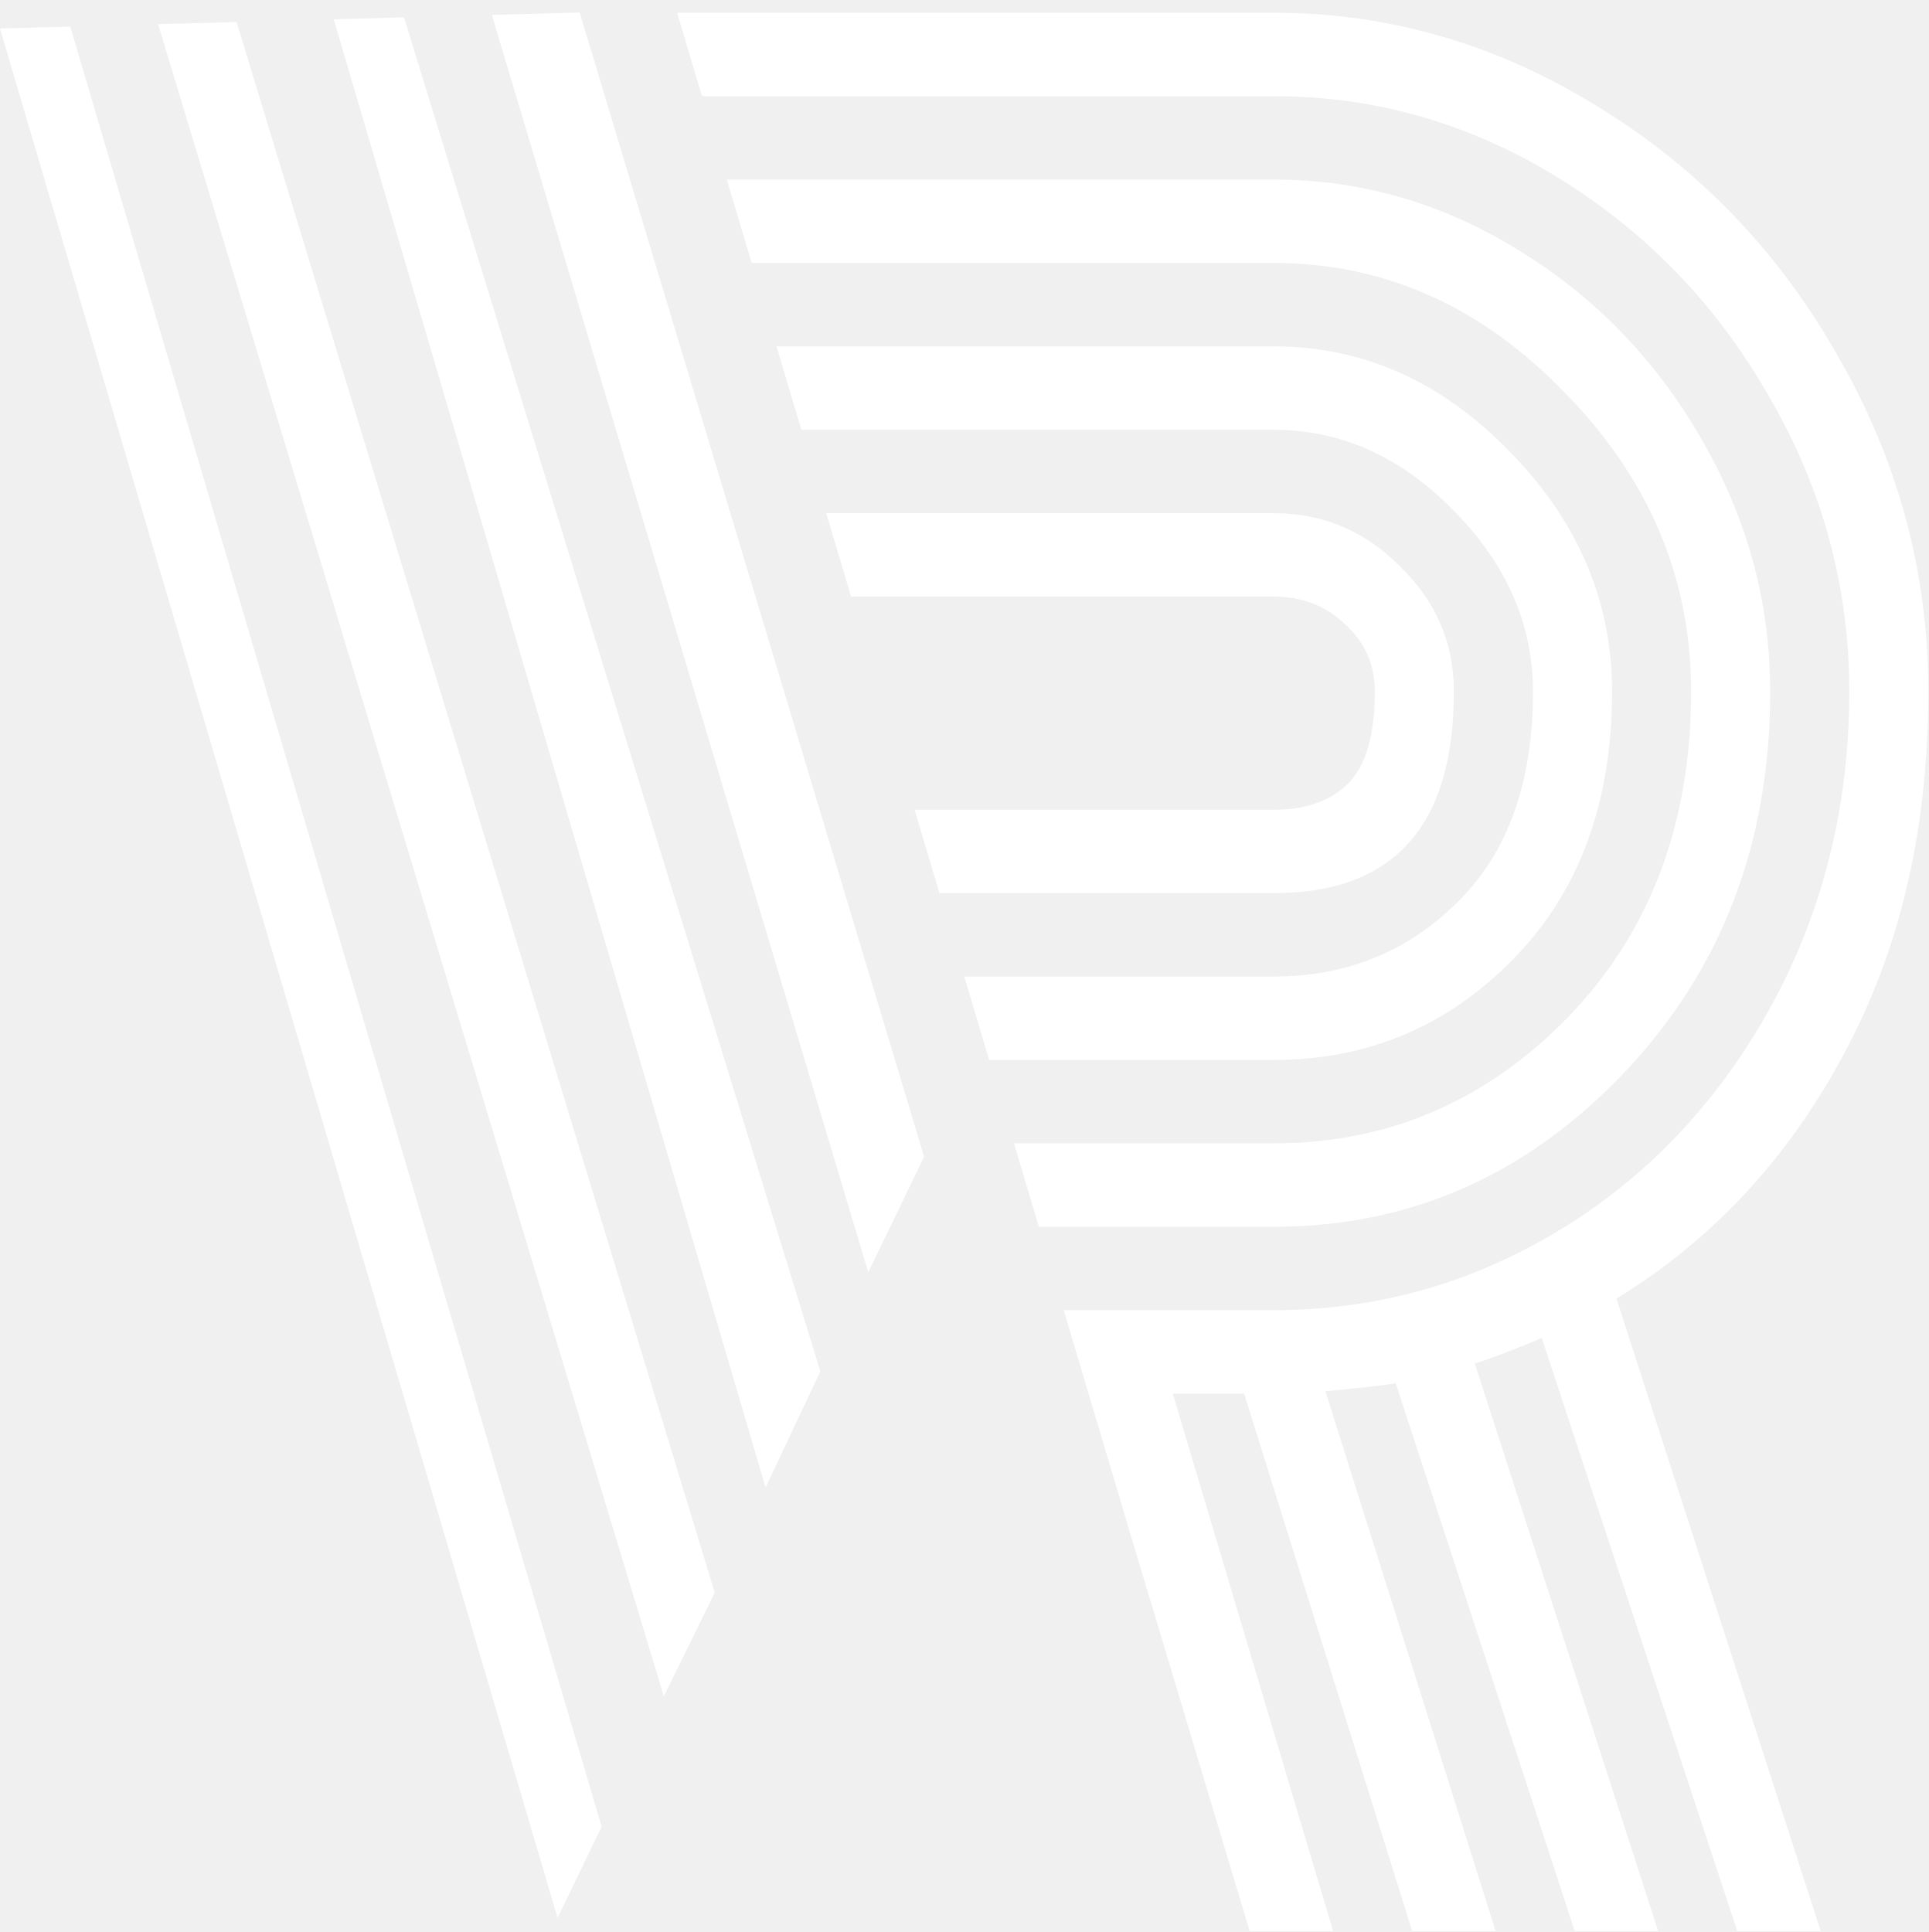
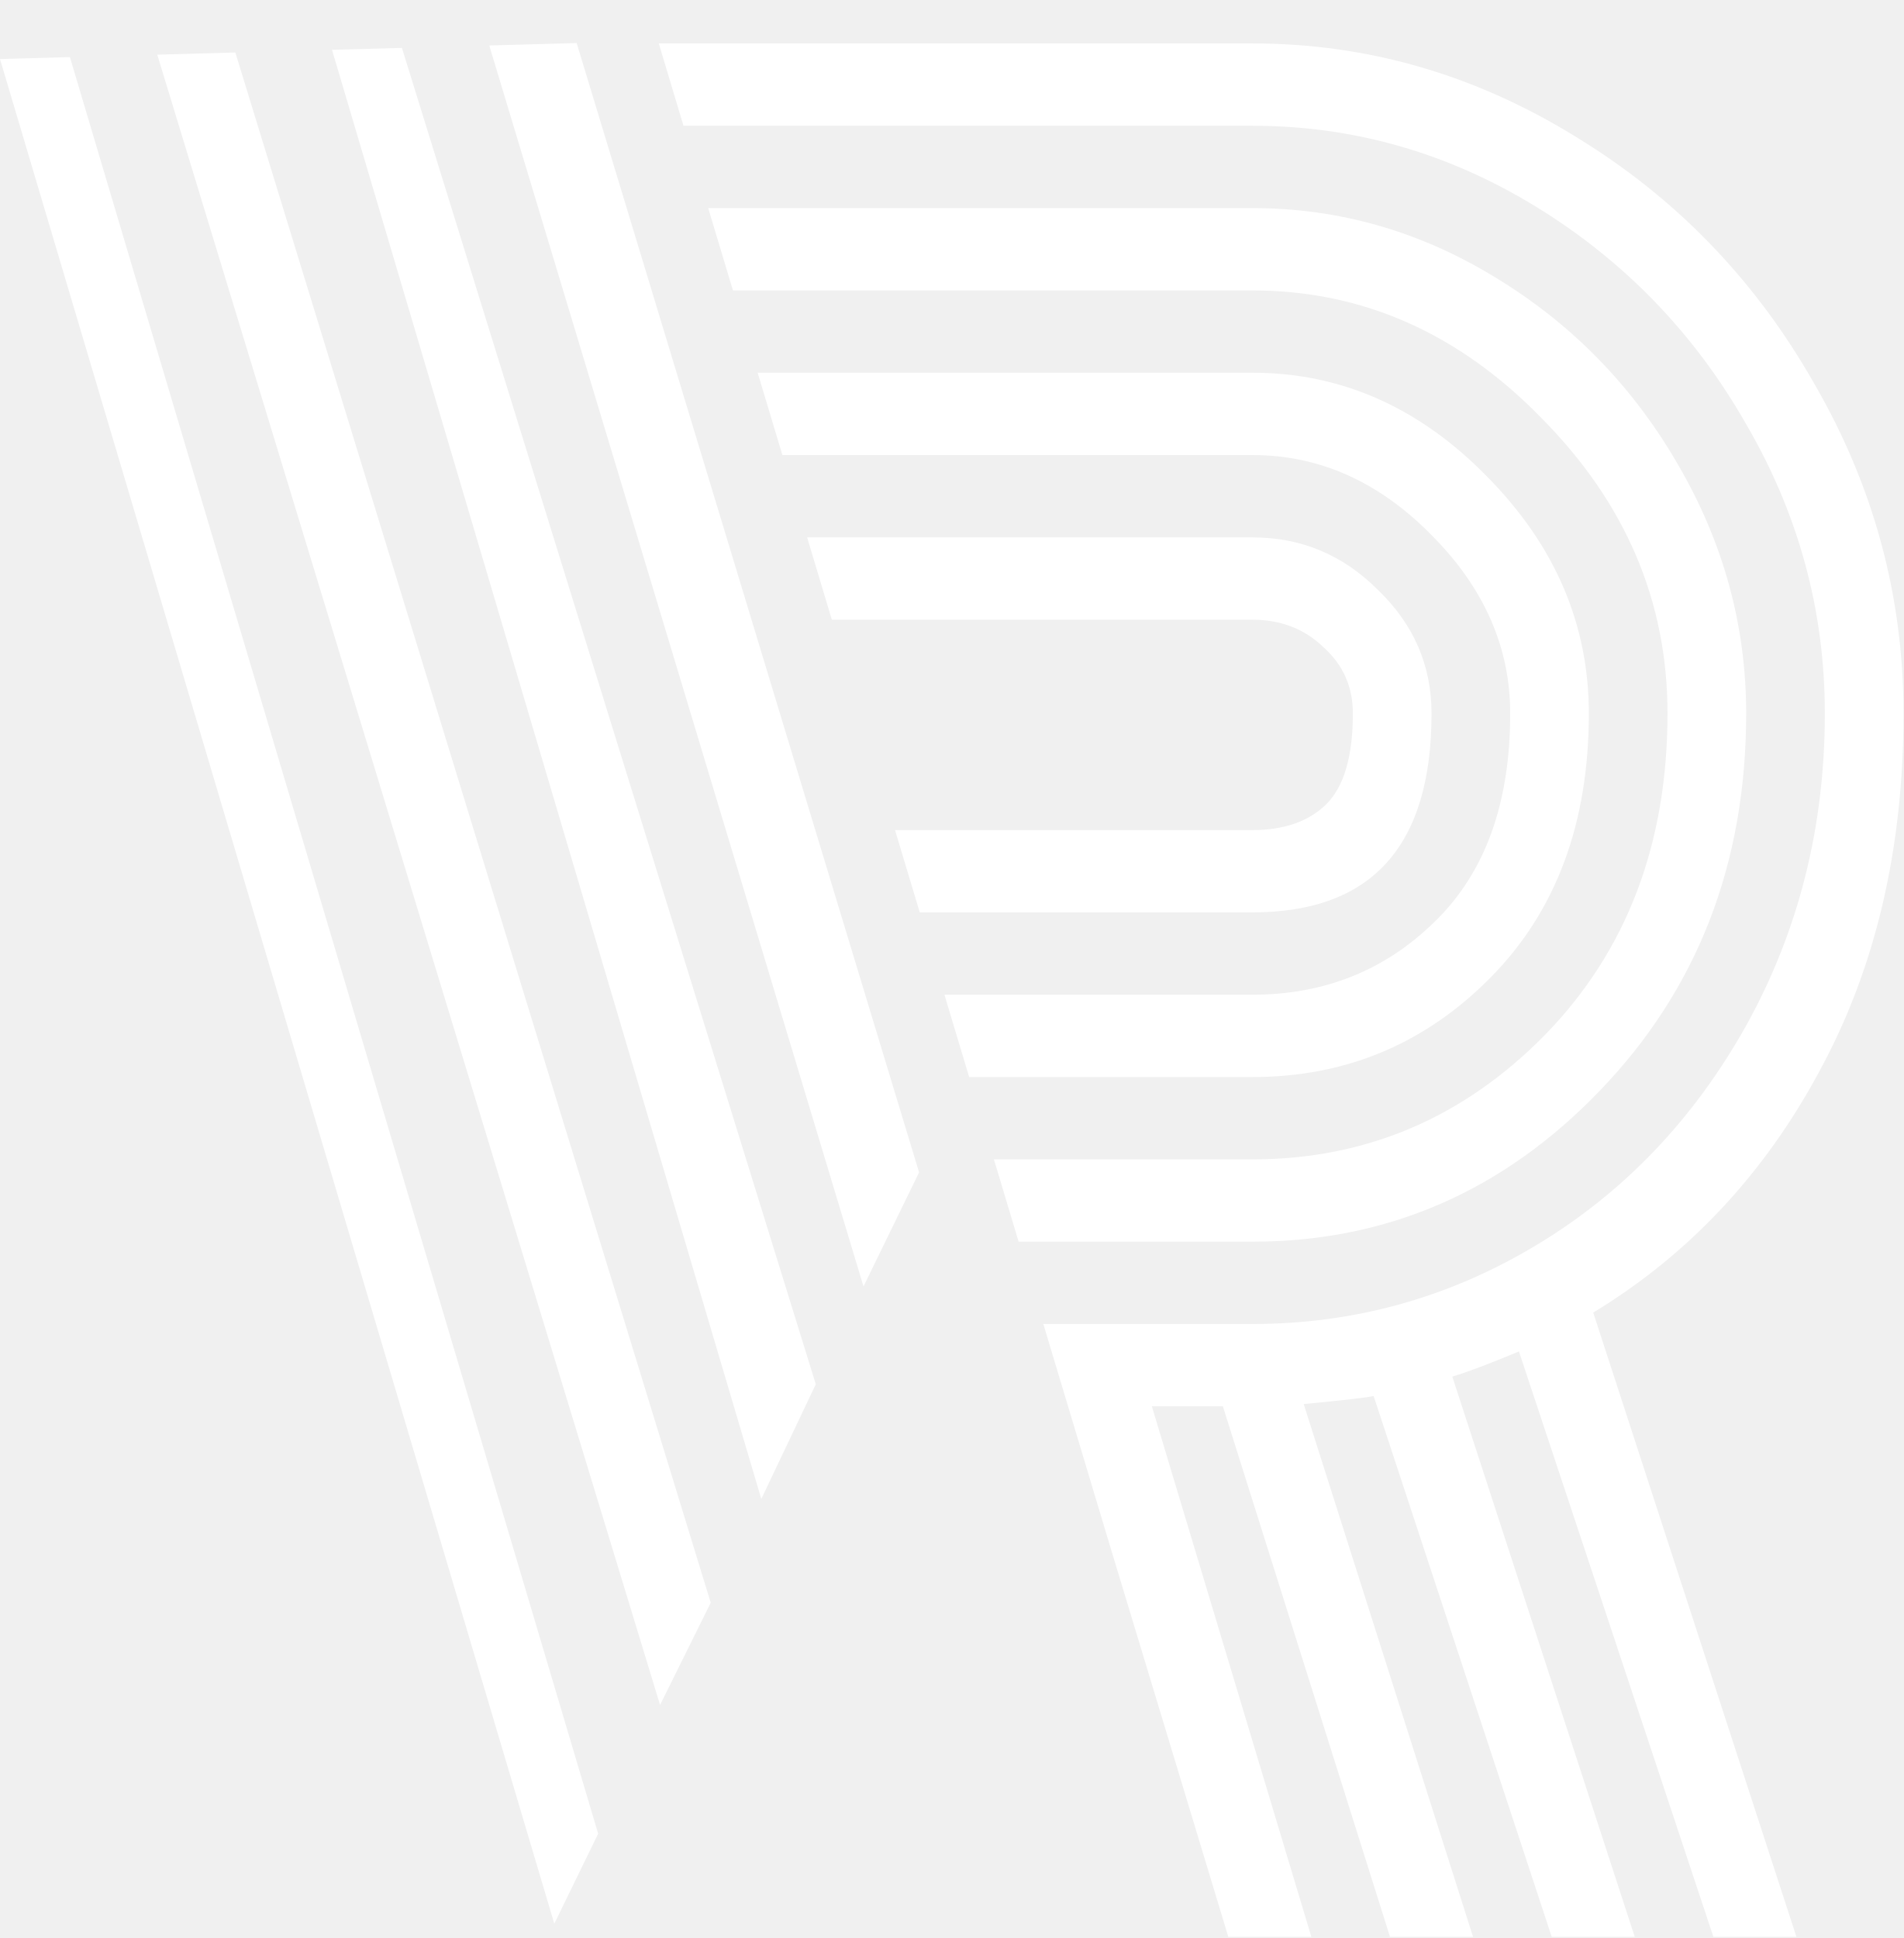
- <svg xmlns="http://www.w3.org/2000/svg" width="512" height="513" viewBox="0 0 512 513" fill="none">
-   <path d="M0 7.582L18.655 7.065L159.741 485.038L148.039 509.246L0 7.582ZM189.775 422.904L176.256 450.409L41.975 6.42L62.815 5.843L189.775 422.904ZM217.813 364.137L203.269 394.986L88.614 5.129L107.269 4.612L217.813 364.137ZM245.365 307.138L230.529 337.83L130.588 3.966L153.908 3.321L245.365 307.138Z" fill="white" />
-   <path d="M300.477 408.474L331.796 512.754H353.957L311.385 370.034H330.338L374.952 512.754H397.113L351.916 369.418C362.608 368.393 368.828 367.675 370.578 367.265L418.108 512.754H440.269L391.573 362.036C395.655 360.806 401.584 358.55 409.36 355.269L461.263 512.754H483.424L429.188 344.812C454.654 329.227 474.774 307.594 489.548 279.911C504.516 252.228 512 220.137 512 183.636C512 152.058 504.03 122.427 488.09 94.744C472.344 66.856 451.058 44.71 424.231 28.305C397.405 11.696 368.731 3.391 338.211 3.391H179.785L186.384 25.537H338.211C365.232 25.537 390.503 32.817 414.025 47.376C437.547 61.935 456.209 81.415 470.011 105.817C484.007 130.014 491.006 155.954 491.006 183.636C491.006 214.19 484.007 242.18 470.011 267.607C456.015 292.829 437.353 312.515 414.025 326.664C390.698 340.813 365.427 347.887 338.211 347.887H282.426L300.477 408.474Z" fill="white" />
-   <path d="M275.827 325.741H338.211C374.174 325.741 405.083 312.207 430.938 285.14C456.987 257.867 470.011 224.033 470.011 183.636C470.011 160.055 463.985 137.806 451.932 116.89C439.88 95.769 423.648 78.955 403.236 66.446C383.019 53.938 361.344 47.683 338.211 47.683H192.982L199.58 69.829H338.211C367.565 69.829 393.322 81.313 415.483 104.279C437.839 127.041 449.016 153.493 449.016 183.636C449.016 218.701 438.13 247.512 416.358 270.068C394.586 292.419 368.537 303.595 338.211 303.595H269.229L275.827 325.741Z" fill="white" />
-   <path d="M262.631 281.449H338.211C363.094 281.449 384.283 272.529 401.778 254.689C419.274 236.849 428.022 213.165 428.022 183.636C428.022 159.645 418.982 138.421 400.904 119.966C382.825 101.306 361.927 91.976 338.211 91.976H206.179L212.777 114.122H338.211C356.096 114.122 372.036 121.299 386.032 135.653C400.029 149.802 407.027 165.796 407.027 183.636C407.027 207.833 400.32 226.493 386.907 239.617C373.688 252.741 357.456 259.303 338.211 259.303H256.033L262.631 281.449Z" fill="white" />
-   <path d="M249.434 237.156H338.211C370.092 237.156 386.032 219.316 386.032 183.636C386.032 170.718 381.27 159.645 371.744 150.417C362.413 140.984 351.236 136.268 338.211 136.268H219.375L225.974 158.414H338.211C345.793 158.414 352.11 160.875 357.165 165.796C362.413 170.513 365.038 176.459 365.038 183.636C365.038 195.325 362.608 203.527 357.748 208.243C353.082 212.755 346.57 215.01 338.211 215.01H242.836L249.434 237.156Z" fill="white" />
+ <svg xmlns="http://www.w3.org/2000/svg" width="55" height="56" fill="none" viewBox="0 0 55 56">
+   <path fill="#fff" d="M0 1.706L2.02 1.65L17.283 52.986L16.016 55.587L0 1.706ZM20.536 46.312L19.072 49.266L4.544 1.58L6.8 1.517L20.536 46.312ZM23.572 39.999L21.997 43.313L9.593 1.44L11.613 1.384L23.572 39.999ZM26.556 33.876L24.95 37.173L14.137 1.314L16.662 1.244L26.556 33.876Z" />
+   <path fill="#fff" d="M32.101 44.766L35.491 55.966H37.89L33.282 40.637H35.334L40.163 55.966H42.562L37.669 40.571C38.827 40.461 39.5 40.383 39.69 40.339L44.835 55.966H47.234L41.963 39.778C42.405 39.646 43.046 39.403 43.888 39.051L49.507 55.966H51.906L46.035 37.928C48.792 36.254 50.97 33.93 52.569 30.957C54.19 27.983 55 24.536 55 20.616C55 17.224 54.137 14.041 52.411 11.068C50.707 8.072 48.402 5.694 45.498 3.932C42.594 2.147 39.49 1.255 36.186 1.255H19.035L19.749 3.634H36.186C39.111 3.634 41.847 4.416 44.393 5.98C46.94 7.544 48.96 9.636 50.454 12.257C51.969 14.856 52.727 17.642 52.727 20.616C52.727 23.898 51.969 26.904 50.454 29.635C48.939 32.344 46.919 34.459 44.393 35.978C41.868 37.498 39.132 38.258 36.186 38.258H30.146L32.101 44.766Z" />
+   <path fill="#fff" d="M29.432 35.879H36.186C40.079 35.879 43.425 34.426 46.224 31.518C49.044 28.589 50.454 24.955 50.454 20.616C50.454 18.083 49.802 15.693 48.497 13.447C47.192 11.178 45.435 9.372 43.225 8.028C41.037 6.685 38.69 6.013 36.186 6.013H20.463L21.178 8.392H36.186C39.364 8.392 42.152 9.625 44.551 12.092C46.971 14.537 48.181 17.378 48.181 20.616C48.181 24.382 47.003 27.477 44.646 29.899C42.289 32.3 39.469 33.501 36.186 33.501H28.718L29.432 35.879Z" />
+   <path fill="#fff" d="M28.003 31.122H36.186C38.88 31.122 41.173 30.164 43.068 28.247C44.962 26.331 45.908 23.787 45.908 20.616C45.908 18.039 44.93 15.759 42.973 13.777C41.016 11.773 38.753 10.77 36.186 10.77H21.892L22.606 13.149H36.186C38.122 13.149 39.848 13.92 41.363 15.462C42.878 16.982 43.636 18.7 43.636 20.616C43.636 23.215 42.91 25.219 41.458 26.629C40.026 28.038 38.269 28.743 36.186 28.743H27.289L28.003 31.122Z" />
+   <path fill="#fff" d="M26.575 26.364H36.186C39.637 26.364 41.363 24.448 41.363 20.616C41.363 19.228 40.847 18.039 39.816 17.048C38.806 16.034 37.596 15.528 36.186 15.528H23.321L24.035 17.907H36.186C37.007 17.907 37.691 18.171 38.238 18.7C38.806 19.206 39.09 19.845 39.09 20.616C39.09 21.871 38.827 22.752 38.301 23.259C37.796 23.743 37.091 23.986 36.186 23.986H25.861L26.575 26.364Z" />
</svg>
